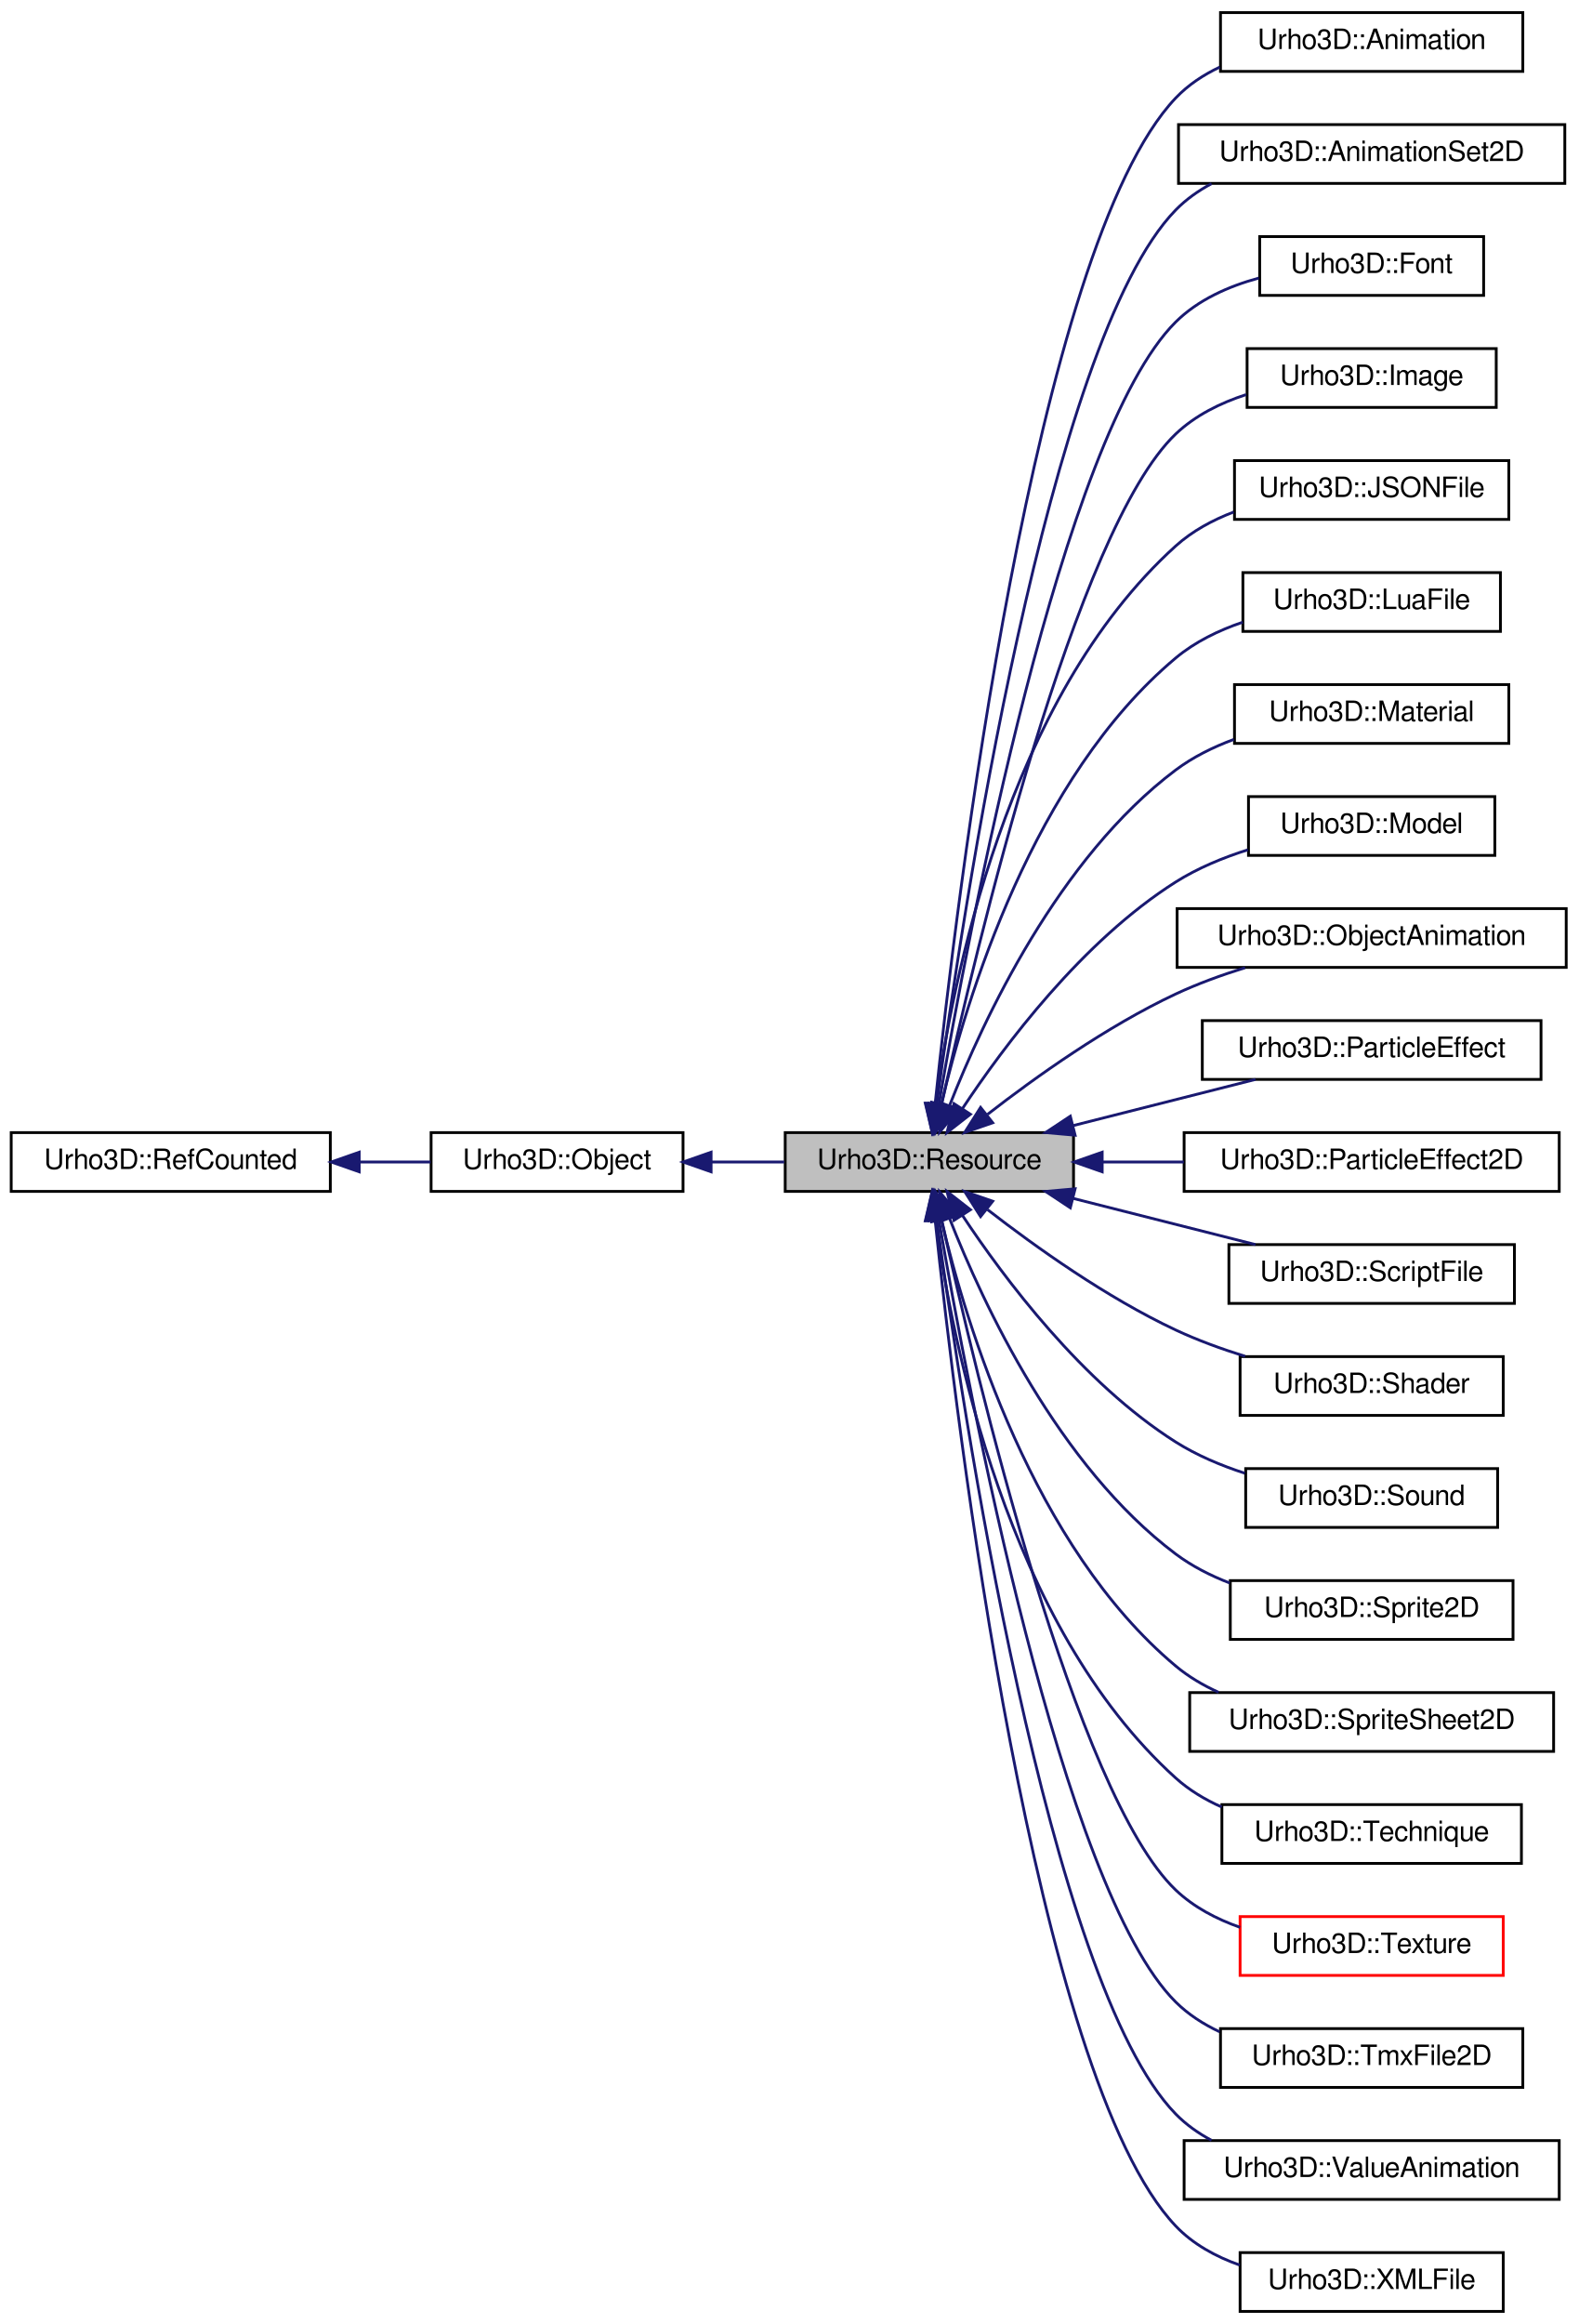
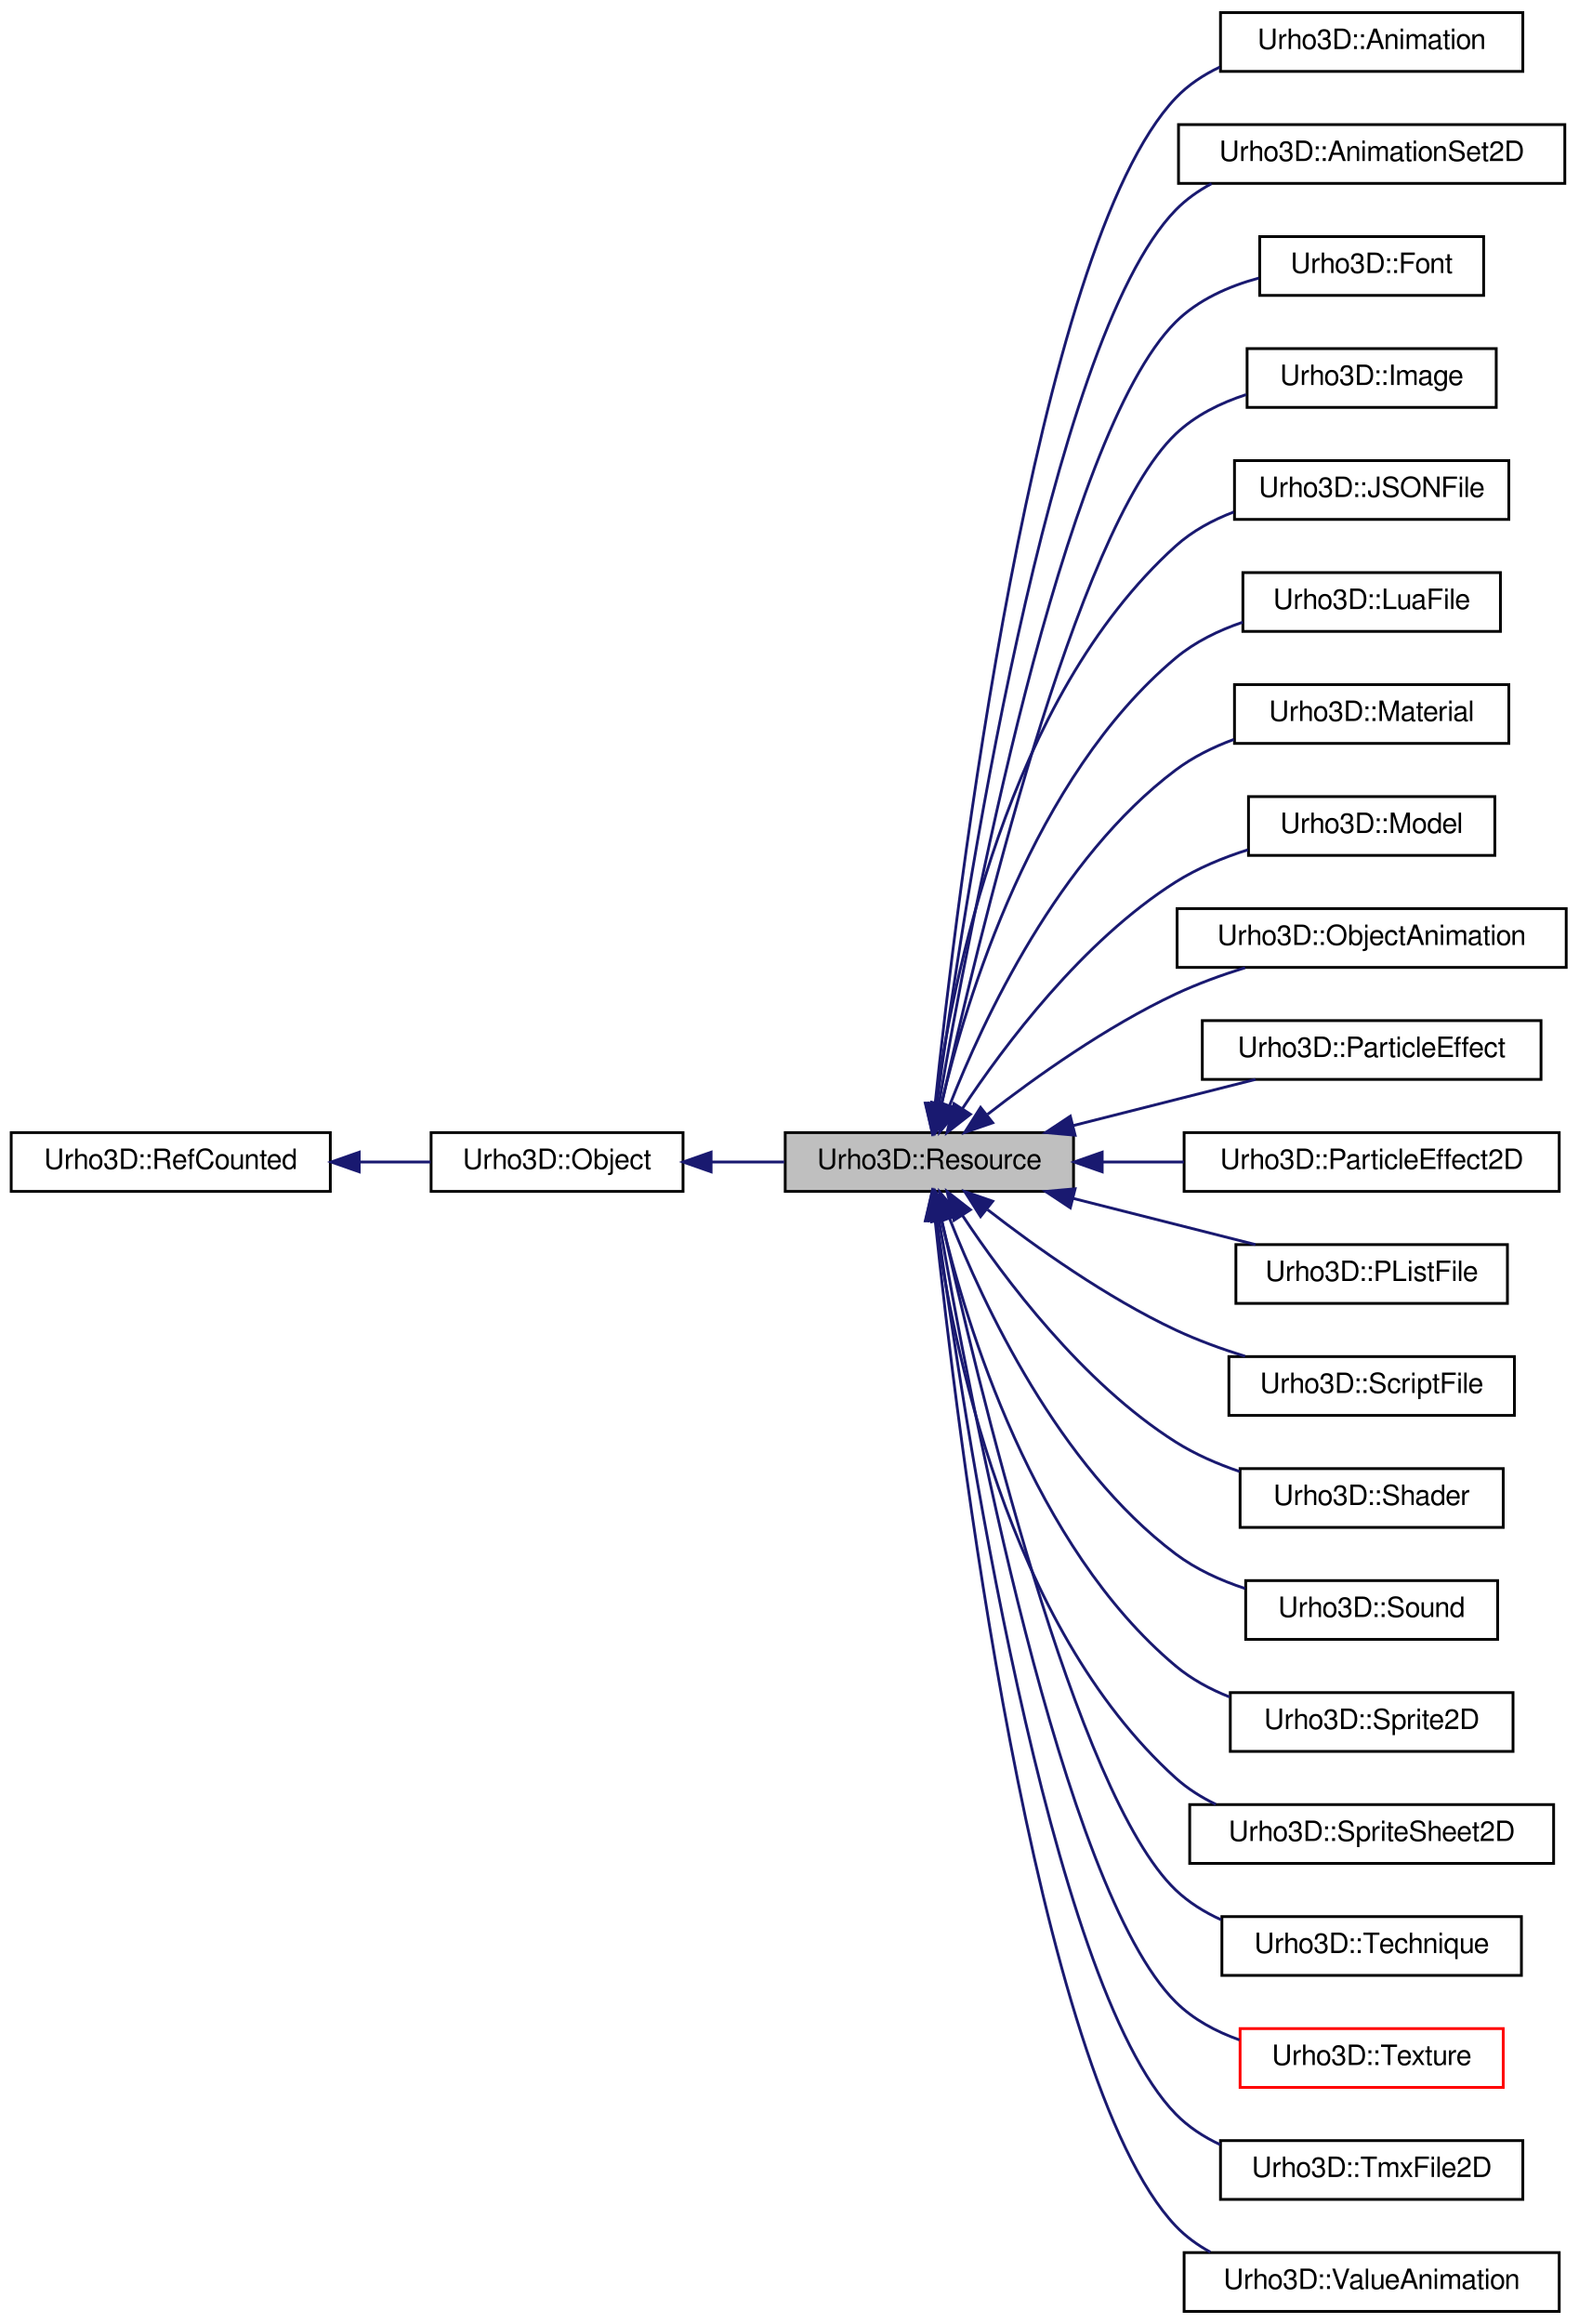
<svg xmlns="http://www.w3.org/2000/svg" xmlns:xlink="http://www.w3.org/1999/xlink" width="564pt" height="830pt" viewBox="0.00 0.00 564.00 830.00">
  <g id="graph1" class="graph" transform="scale(1 1) rotate(0) translate(4 826)">
    <g id="node1" class="node">
      <polygon fill="#bfbfbf" stroke="black" points="276.5,-400.5 276.5,-421.5 379.5,-421.5 379.5,-400.5 276.5,-400.5" />
      <text text-anchor="middle" x="328" y="-408.5" font-family="FreeSans" font-size="10.00">Urho3D::Resource</text>
    </g>
    <g id="node7" class="node">
      <a xlink:href="class_urho3_d_1_1_animation.html" target="_top" xlink:title="Skeletal animation resource.">
        <polygon fill="none" stroke="black" points="432,-800.5 432,-821.5 540,-821.5 540,-800.5 432,-800.5" />
        <text text-anchor="middle" x="486" y="-808.5" font-family="FreeSans" font-size="10.00">Urho3D::Animation</text>
      </a>
    </g>
    <g id="edge6" class="edge">
      <path fill="none" stroke="midnightblue" d="M330.04,-431.631C337.497,-502.992 365.515,-737.887 416,-791 420.441,-795.672 425.891,-799.276 431.771,-802.053" />
      <polygon fill="midnightblue" stroke="midnightblue" points="333.517,-431.228 329.019,-421.635 326.553,-431.939 333.517,-431.228" />
    </g>
    <g id="node9" class="node">
      <a xlink:href="class_urho3_d_1_1_animation_set2_d.html" target="_top" xlink:title="Spriter animation set, it includes one or more animations, for more information please refer to http:...">
        <polygon fill="none" stroke="black" points="417,-760.5 417,-781.5 555,-781.5 555,-760.5 417,-760.5" />
        <text text-anchor="middle" x="486" y="-768.5" font-family="FreeSans" font-size="10.00">Urho3D::AnimationSet2D</text>
      </a>
    </g>
    <g id="edge8" class="edge">
      <path fill="none" stroke="midnightblue" d="M330.636,-431.575C339.527,-497.867 370.425,-704.269 416,-751 419.706,-754.8 424.081,-757.892 428.804,-760.405" />
      <polygon fill="midnightblue" stroke="midnightblue" points="334.09,-430.993 329.316,-421.535 327.15,-431.906 334.09,-430.993" />
    </g>
    <g id="node11" class="node">
      <a xlink:href="class_urho3_d_1_1_font.html" target="_top" xlink:title="Font resource.">
        <polygon fill="none" stroke="black" points="446,-720.5 446,-741.5 526,-741.5 526,-720.5 446,-720.5" />
        <text text-anchor="middle" x="486" y="-728.5" font-family="FreeSans" font-size="10.00">Urho3D::Font</text>
      </a>
    </g>
    <g id="edge10" class="edge">
      <path fill="none" stroke="midnightblue" d="M331.383,-431.51C341.824,-492.432 375.3,-670.585 416,-711 423.982,-718.926 434.875,-723.758 445.689,-726.69" />
      <polygon fill="midnightblue" stroke="midnightblue" points="334.819,-430.838 329.706,-421.559 327.917,-432.001 334.819,-430.838" />
    </g>
    <g id="node13" class="node">
      <a xlink:href="class_urho3_d_1_1_image.html" target="_top" xlink:title="Image resource.">
        <polygon fill="none" stroke="black" points="441.5,-680.5 441.5,-701.5 530.5,-701.5 530.5,-680.5 441.5,-680.5" />
        <text text-anchor="middle" x="486" y="-688.5" font-family="FreeSans" font-size="10.00">Urho3D::Image</text>
      </a>
    </g>
    <g id="edge12" class="edge">
      <path fill="none" stroke="midnightblue" d="M332.391,-431.634C344.558,-486.983 380.177,-636.858 416,-671 422.953,-677.627 431.948,-682.082 441.158,-685.07" />
      <polygon fill="midnightblue" stroke="midnightblue" points="335.757,-430.641 330.218,-421.609 328.916,-432.124 335.757,-430.641" />
    </g>
    <g id="node15" class="node">
      <a xlink:href="class_urho3_d_1_1_j_s_o_n_file.html" target="_top" xlink:title="JSON document resource.">
        <polygon fill="none" stroke="black" points="437,-640.5 437,-661.5 535,-661.5 535,-640.5 437,-640.5" />
        <text text-anchor="middle" x="486" y="-648.5" font-family="FreeSans" font-size="10.00">Urho3D::JSONFile</text>
      </a>
    </g>
    <g id="edge14" class="edge">
      <path fill="none" stroke="midnightblue" d="M330.213,-431.499C336.004,-474.887 355.605,-576.483 416,-631 421.911,-636.335 429.152,-640.256 436.71,-643.135" />
      <polygon fill="midnightblue" stroke="midnightblue" points="333.686,-431.062 328.997,-421.561 326.737,-431.912 333.686,-431.062" />
    </g>
    <g id="node17" class="node">
      <a xlink:href="class_urho3_d_1_1_lua_file.html" target="_top" xlink:title="Lua file.">
        <polygon fill="none" stroke="black" points="440,-600.5 440,-621.5 532,-621.5 532,-600.5 440,-600.5" />
        <text text-anchor="middle" x="486" y="-608.5" font-family="FreeSans" font-size="10.00">Urho3D::LuaFile</text>
      </a>
    </g>
    <g id="edge16" class="edge">
      <path fill="none" stroke="midnightblue" d="M332.269,-431.592C341.115,-469.03 365.029,-548.312 416,-591 422.88,-596.762 431.328,-600.866 439.945,-603.789" />
      <polygon fill="midnightblue" stroke="midnightblue" points="335.678,-430.798 330.078,-421.804 328.847,-432.327 335.678,-430.798" />
    </g>
    <g id="node19" class="node">
      <a xlink:href="class_urho3_d_1_1_material.html" target="_top" xlink:title="Describes how to render 3D geometries.">
        <polygon fill="none" stroke="black" points="437,-560.5 437,-581.5 535,-581.5 535,-560.5 437,-560.5" />
        <text text-anchor="middle" x="486" y="-568.5" font-family="FreeSans" font-size="10.00">Urho3D::Material</text>
      </a>
    </g>
    <g id="edge18" class="edge">
      <path fill="none" stroke="midnightblue" d="M335.238,-431.224C347.222,-461.798 374.104,-519.548 416,-551 422.166,-555.629 429.368,-559.187 436.762,-561.923" />
      <polygon fill="midnightblue" stroke="midnightblue" points="338.424,-429.752 331.62,-421.63 331.874,-432.222 338.424,-429.752" />
    </g>
    <g id="node21" class="node">
      <a xlink:href="class_urho3_d_1_1_model.html" target="_top" xlink:title="3D model resource.">
        <polygon fill="none" stroke="black" points="442,-520.5 442,-541.5 530,-541.5 530,-520.5 442,-520.5" />
        <text text-anchor="middle" x="486" y="-528.5" font-family="FreeSans" font-size="10.00">Urho3D::Model</text>
      </a>
    </g>
    <g id="edge20" class="edge">
      <path fill="none" stroke="midnightblue" d="M339.736,-429.959C354.7,-452.566 382.669,-489.93 416,-511 423.799,-515.93 432.842,-519.675 441.786,-522.509" />
      <polygon fill="midnightblue" stroke="midnightblue" points="342.669,-428.049 334.312,-421.537 336.784,-431.839 342.669,-428.049" />
    </g>
    <g id="node23" class="node">
      <a xlink:href="class_urho3_d_1_1_object_animation.html" target="_top" xlink:title="Object animation class, an object animation include one or more attribute animations and theirs wrap ...">
        <polygon fill="none" stroke="black" points="416.5,-480.5 416.5,-501.5 555.5,-501.5 555.5,-480.5 416.5,-480.5" />
        <text text-anchor="middle" x="486" y="-488.5" font-family="FreeSans" font-size="10.00">Urho3D::ObjectAnimation</text>
      </a>
    </g>
    <g id="edge22" class="edge">
      <path fill="none" stroke="midnightblue" d="M348.778,-428.008C365.915,-441.313 391.335,-459.437 416,-471 423.782,-474.648 432.369,-477.769 440.784,-480.386" />
      <polygon fill="midnightblue" stroke="midnightblue" points="350.632,-425.012 340.619,-421.55 346.287,-430.5 350.632,-425.012" />
    </g>
    <g id="node25" class="node">
      <a xlink:href="class_urho3_d_1_1_particle_effect.html" target="_top" xlink:title="Particle effect definition.">
        <polygon fill="none" stroke="black" points="425.5,-440.5 425.5,-461.5 546.5,-461.5 546.5,-440.5 425.5,-440.5" />
        <text text-anchor="middle" x="486" y="-448.5" font-family="FreeSans" font-size="10.00">Urho3D::ParticleEffect</text>
      </a>
    </g>
    <g id="edge24" class="edge">
      <path fill="none" stroke="midnightblue" d="M379.285,-423.984C400.392,-429.327 424.522,-435.436 444.491,-440.491" />
      <polygon fill="midnightblue" stroke="midnightblue" points="380.066,-420.571 369.513,-421.51 378.348,-427.357 380.066,-420.571" />
    </g>
    <g id="node27" class="node">
      <a xlink:href="class_urho3_d_1_1_particle_effect2_d.html" target="_top" xlink:title="2D particle effect resource.">
        <polygon fill="none" stroke="black" points="419,-400.5 419,-421.5 553,-421.5 553,-400.5 419,-400.5" />
        <text text-anchor="middle" x="486" y="-408.5" font-family="FreeSans" font-size="10.00">Urho3D::ParticleEffect2D</text>
      </a>
    </g>
    <g id="edge26" class="edge">
      <path fill="none" stroke="midnightblue" d="M389.896,-411C399.412,-411 409.275,-411 418.897,-411" />
      <polygon fill="midnightblue" stroke="midnightblue" points="389.735,-407.5 379.735,-411 389.735,-414.5 389.735,-407.5" />
    </g>
    <g id="node29" class="node">
-       <a xlink:href="class_urho3_d_1_1_script_file.html" target="_top" xlink:title="Script file resource.">
-         <polygon fill="none" stroke="black" points="435,-360.5 435,-381.5 537,-381.5 537,-360.5 435,-360.5" />
-         <text text-anchor="middle" x="486" y="-368.5" font-family="FreeSans" font-size="10.00">Urho3D::ScriptFile</text>
+       <a xlink:href="class_urho3_d_1_1_p_list_file.html" target="_top" xlink:title="Property list (plist).">
+         <polygon fill="none" stroke="black" points="437.5,-360.5 437.5,-381.5 534.5,-381.5 534.5,-360.5 437.5,-360.5" />
+         <text text-anchor="middle" x="486" y="-368.5" font-family="FreeSans" font-size="10.00">Urho3D::PListFile</text>
      </a>
    </g>
    <g id="edge28" class="edge">
      <path fill="none" stroke="midnightblue" d="M379.285,-398.016C400.392,-392.673 424.522,-386.564 444.491,-381.509" />
      <polygon fill="midnightblue" stroke="midnightblue" points="378.348,-394.643 369.513,-400.49 380.066,-401.429 378.348,-394.643" />
    </g>
    <g id="node31" class="node">
-       <a xlink:href="class_urho3_d_1_1_shader.html" target="_top" xlink:title="Shader resource consisting of several shader variations.">
-         <polygon fill="none" stroke="black" points="439,-320.5 439,-341.5 533,-341.5 533,-320.5 439,-320.5" />
-         <text text-anchor="middle" x="486" y="-328.5" font-family="FreeSans" font-size="10.00">Urho3D::Shader</text>
+       <a xlink:href="class_urho3_d_1_1_script_file.html" target="_top" xlink:title="Script file resource.">
+         <polygon fill="none" stroke="black" points="435,-320.5 435,-341.5 537,-341.5 537,-320.5 435,-320.5" />
+         <text text-anchor="middle" x="486" y="-328.5" font-family="FreeSans" font-size="10.00">Urho3D::ScriptFile</text>
      </a>
    </g>
    <g id="edge30" class="edge">
      <path fill="none" stroke="midnightblue" d="M348.778,-393.992C365.915,-380.687 391.335,-362.563 416,-351 423.782,-347.352 432.369,-344.231 440.784,-341.614" />
      <polygon fill="midnightblue" stroke="midnightblue" points="346.287,-391.5 340.619,-400.45 350.632,-396.988 346.287,-391.5" />
    </g>
    <g id="node33" class="node">
+       <a xlink:href="class_urho3_d_1_1_shader.html" target="_top" xlink:title="Shader resource consisting of several shader variations.">
+         <polygon fill="none" stroke="black" points="439,-280.5 439,-301.5 533,-301.5 533,-280.5 439,-280.5" />
+         <text text-anchor="middle" x="486" y="-288.5" font-family="FreeSans" font-size="10.00">Urho3D::Shader</text>
+       </a>
+     </g>
+     <g id="edge32" class="edge">
+       <path fill="none" stroke="midnightblue" d="M339.736,-392.041C354.7,-369.434 382.669,-332.07 416,-311 422.944,-306.61 430.875,-303.16 438.843,-300.456" />
+       <polygon fill="midnightblue" stroke="midnightblue" points="336.784,-390.161 334.312,-400.463 342.669,-393.951 336.784,-390.161" />
+     </g>
+     <g id="node35" class="node">
      <a xlink:href="class_urho3_d_1_1_sound.html" target="_top" xlink:title="Sound resource.">
-         <polygon fill="none" stroke="black" points="441,-280.5 441,-301.5 531,-301.5 531,-280.5 441,-280.5" />
-         <text text-anchor="middle" x="486" y="-288.5" font-family="FreeSans" font-size="10.00">Urho3D::Sound</text>
-       </a>
-     </g>
-     <g id="edge32" class="edge">
-       <path fill="none" stroke="midnightblue" d="M339.736,-392.041C354.7,-369.434 382.669,-332.07 416,-311 423.478,-306.273 432.101,-302.635 440.683,-299.845" />
-       <polygon fill="midnightblue" stroke="midnightblue" points="336.784,-390.161 334.312,-400.463 342.669,-393.951 336.784,-390.161" />
-     </g>
-     <g id="node35" class="node">
+         <polygon fill="none" stroke="black" points="441,-240.5 441,-261.5 531,-261.5 531,-240.5 441,-240.5" />
+         <text text-anchor="middle" x="486" y="-248.5" font-family="FreeSans" font-size="10.00">Urho3D::Sound</text>
+       </a>
+     </g>
+     <g id="edge34" class="edge">
+       <path fill="none" stroke="midnightblue" d="M335.238,-390.776C347.222,-360.202 374.104,-302.452 416,-271 423.278,-265.537 431.999,-261.564 440.776,-258.676" />
+       <polygon fill="midnightblue" stroke="midnightblue" points="331.874,-389.778 331.62,-400.37 338.424,-392.248 331.874,-389.778" />
+     </g>
+     <g id="node37" class="node">
      <a xlink:href="class_urho3_d_1_1_sprite2_d.html" target="_top" xlink:title="Sprite.">
-         <polygon fill="none" stroke="black" points="435.5,-240.5 435.5,-261.5 536.5,-261.5 536.5,-240.5 435.5,-240.5" />
-         <text text-anchor="middle" x="486" y="-248.5" font-family="FreeSans" font-size="10.00">Urho3D::Sprite2D</text>
-       </a>
-     </g>
-     <g id="edge34" class="edge">
-       <path fill="none" stroke="midnightblue" d="M335.238,-390.776C347.222,-360.202 374.104,-302.452 416,-271 421.761,-266.675 428.427,-263.284 435.31,-260.626" />
-       <polygon fill="midnightblue" stroke="midnightblue" points="331.874,-389.778 331.62,-400.37 338.424,-392.248 331.874,-389.778" />
-     </g>
-     <g id="node37" class="node">
+         <polygon fill="none" stroke="black" points="435.5,-200.5 435.5,-221.5 536.5,-221.5 536.5,-200.5 435.5,-200.5" />
+         <text text-anchor="middle" x="486" y="-208.5" font-family="FreeSans" font-size="10.00">Urho3D::Sprite2D</text>
+       </a>
+     </g>
+     <g id="edge36" class="edge">
+       <path fill="none" stroke="midnightblue" d="M332.269,-390.408C341.115,-352.97 365.029,-273.688 416,-231 421.62,-226.293 428.287,-222.693 435.237,-219.939" />
+       <polygon fill="midnightblue" stroke="midnightblue" points="328.847,-389.673 330.078,-400.196 335.678,-391.202 328.847,-389.673" />
+     </g>
+     <g id="node39" class="node">
      <a xlink:href="class_urho3_d_1_1_sprite_sheet2_d.html" target="_top" xlink:title="Sprite sheet.">
-         <polygon fill="none" stroke="black" points="421,-200.5 421,-221.5 551,-221.5 551,-200.5 421,-200.5" />
-         <text text-anchor="middle" x="486" y="-208.5" font-family="FreeSans" font-size="10.00">Urho3D::SpriteSheet2D</text>
-       </a>
-     </g>
-     <g id="edge36" class="edge">
-       <path fill="none" stroke="midnightblue" d="M332.269,-390.408C341.115,-352.97 365.029,-273.688 416,-231 420.554,-227.186 425.796,-224.098 431.318,-221.599" />
-       <polygon fill="midnightblue" stroke="midnightblue" points="328.847,-389.673 330.078,-400.196 335.678,-391.202 328.847,-389.673" />
-     </g>
-     <g id="node39" class="node">
+         <polygon fill="none" stroke="black" points="421,-160.5 421,-181.5 551,-181.5 551,-160.5 421,-160.5" />
+         <text text-anchor="middle" x="486" y="-168.5" font-family="FreeSans" font-size="10.00">Urho3D::SpriteSheet2D</text>
+       </a>
+     </g>
+     <g id="edge38" class="edge">
+       <path fill="none" stroke="midnightblue" d="M330.213,-390.501C336.004,-347.113 355.605,-245.517 416,-191 420.222,-187.189 425.122,-184.1 430.333,-181.596" />
+       <polygon fill="midnightblue" stroke="midnightblue" points="326.737,-390.088 328.997,-400.439 333.686,-390.938 326.737,-390.088" />
+     </g>
+     <g id="node41" class="node">
      <a xlink:href="class_urho3_d_1_1_technique.html" target="_top" xlink:title="Material technique. Consists of several passes.">
-         <polygon fill="none" stroke="black" points="432.5,-160.5 432.5,-181.5 539.5,-181.5 539.5,-160.5 432.5,-160.5" />
-         <text text-anchor="middle" x="486" y="-168.5" font-family="FreeSans" font-size="10.00">Urho3D::Technique</text>
-       </a>
-     </g>
-     <g id="edge38" class="edge">
-       <path fill="none" stroke="midnightblue" d="M330.213,-390.501C336.004,-347.113 355.605,-245.517 416,-191 420.785,-186.681 426.441,-183.289 432.432,-180.626" />
-       <polygon fill="midnightblue" stroke="midnightblue" points="326.737,-390.088 328.997,-400.439 333.686,-390.938 326.737,-390.088" />
-     </g>
-     <g id="node41" class="node">
+         <polygon fill="none" stroke="black" points="432.5,-120.5 432.5,-141.5 539.5,-141.5 539.5,-120.5 432.5,-120.5" />
+         <text text-anchor="middle" x="486" y="-128.5" font-family="FreeSans" font-size="10.00">Urho3D::Technique</text>
+       </a>
+     </g>
+     <g id="edge40" class="edge">
+       <path fill="none" stroke="midnightblue" d="M332.391,-390.366C344.558,-335.017 380.177,-185.142 416,-151 420.666,-146.553 426.251,-143.084 432.204,-140.38" />
+       <polygon fill="midnightblue" stroke="midnightblue" points="328.916,-389.876 330.218,-400.391 335.757,-391.359 328.916,-389.876" />
+     </g>
+     <g id="node43" class="node">
      <a xlink:href="class_urho3_d_1_1_texture.html" target="_top" xlink:title="Base class for texture resources.">
-         <polygon fill="none" stroke="red" points="439,-120.5 439,-141.5 533,-141.5 533,-120.5 439,-120.5" />
-         <text text-anchor="middle" x="486" y="-128.5" font-family="FreeSans" font-size="10.00">Urho3D::Texture</text>
-       </a>
-     </g>
-     <g id="edge40" class="edge">
-       <path fill="none" stroke="midnightblue" d="M332.391,-390.366C344.558,-335.017 380.177,-185.142 416,-151 422.405,-144.896 430.54,-140.635 438.982,-137.665" />
-       <polygon fill="midnightblue" stroke="midnightblue" points="328.916,-389.876 330.218,-400.391 335.757,-391.359 328.916,-389.876" />
-     </g>
-     <g id="node43" class="node">
+         <polygon fill="none" stroke="red" points="439,-80.5 439,-101.5 533,-101.5 533,-80.5 439,-80.5" />
+         <text text-anchor="middle" x="486" y="-88.5" font-family="FreeSans" font-size="10.00">Urho3D::Texture</text>
+       </a>
+     </g>
+     <g id="edge42" class="edge">
+       <path fill="none" stroke="midnightblue" d="M331.383,-390.49C341.824,-329.568 375.3,-151.415 416,-111 422.278,-104.766 430.356,-100.446 438.781,-97.459" />
+       <polygon fill="midnightblue" stroke="midnightblue" points="327.917,-389.999 329.706,-400.441 334.819,-391.162 327.917,-389.999" />
+     </g>
+     <g id="node45" class="node">
      <a xlink:href="class_urho3_d_1_1_tmx_file2_d.html" target="_top" xlink:title="Tile map file.">
-         <polygon fill="none" stroke="black" points="432,-80.5 432,-101.5 540,-101.5 540,-80.5 432,-80.5" />
-         <text text-anchor="middle" x="486" y="-88.5" font-family="FreeSans" font-size="10.00">Urho3D::TmxFile2D</text>
-       </a>
-     </g>
-     <g id="edge42" class="edge">
-       <path fill="none" stroke="midnightblue" d="M331.383,-390.49C341.824,-329.568 375.3,-151.415 416,-111 420.484,-106.547 425.887,-103.071 431.679,-100.359" />
-       <polygon fill="midnightblue" stroke="midnightblue" points="327.917,-389.999 329.706,-400.441 334.819,-391.162 327.917,-389.999" />
-     </g>
-     <g id="node45" class="node">
+         <polygon fill="none" stroke="black" points="432,-40.5 432,-61.5 540,-61.5 540,-40.5 432,-40.5" />
+         <text text-anchor="middle" x="486" y="-48.5" font-family="FreeSans" font-size="10.00">Urho3D::TmxFile2D</text>
+       </a>
+     </g>
+     <g id="edge44" class="edge">
+       <path fill="none" stroke="midnightblue" d="M330.636,-390.425C339.527,-324.133 370.425,-117.731 416,-71 420.501,-66.385 425.986,-62.816 431.886,-60.057" />
+       <polygon fill="midnightblue" stroke="midnightblue" points="327.15,-390.094 329.316,-400.465 334.09,-391.007 327.15,-390.094" />
+     </g>
+     <g id="node47" class="node">
      <a xlink:href="class_urho3_d_1_1_value_animation.html" target="_top" xlink:title="Value animation class.">
-         <polygon fill="none" stroke="black" points="419,-40.5 419,-61.5 553,-61.5 553,-40.5 419,-40.5" />
-         <text text-anchor="middle" x="486" y="-48.5" font-family="FreeSans" font-size="10.00">Urho3D::ValueAnimation</text>
-       </a>
-     </g>
-     <g id="edge44" class="edge">
-       <path fill="none" stroke="midnightblue" d="M330.636,-390.425C339.527,-324.133 370.425,-117.731 416,-71 419.706,-67.2 424.081,-64.108 428.804,-61.595" />
-       <polygon fill="midnightblue" stroke="midnightblue" points="327.15,-390.094 329.316,-400.465 334.09,-391.007 327.15,-390.094" />
-     </g>
-     <g id="node47" class="node">
-       <a xlink:href="class_urho3_d_1_1_x_m_l_file.html" target="_top" xlink:title="XML document resource.">
-         <polygon fill="none" stroke="black" points="439,-0.5 439,-21.5 533,-21.5 533,-0.5 439,-0.5" />
-         <text text-anchor="middle" x="486" y="-8.5" font-family="FreeSans" font-size="10.00">Urho3D::XMLFile</text>
+         <polygon fill="none" stroke="black" points="419,-0.5 419,-21.5 553,-21.5 553,-0.5 419,-0.5" />
+         <text text-anchor="middle" x="486" y="-8.5" font-family="FreeSans" font-size="10.00">Urho3D::ValueAnimation</text>
      </a>
    </g>
    <g id="edge46" class="edge">
-       <path fill="none" stroke="midnightblue" d="M330.04,-390.369C337.497,-319.008 365.515,-84.113 416,-31 422.182,-24.496 430.32,-20.061 438.852,-17.048" />
+       <path fill="none" stroke="midnightblue" d="M330.04,-390.369C337.497,-319.008 365.515,-84.113 416,-31 419.57,-27.244 423.792,-24.178 428.366,-21.678" />
      <polygon fill="midnightblue" stroke="midnightblue" points="326.553,-390.061 329.019,-400.365 333.517,-390.772 326.553,-390.061" />
    </g>
    <g id="node2" class="node">
      <a xlink:href="class_urho3_d_1_1_object.html" target="_top" xlink:title="Base class for objects with type identification, subsystem access and event sending/receiving capabil...">
        <polygon fill="none" stroke="black" points="150,-400.5 150,-421.5 240,-421.5 240,-400.5 150,-400.5" />
        <text text-anchor="middle" x="195" y="-408.5" font-family="FreeSans" font-size="10.00">Urho3D::Object</text>
      </a>
    </g>
    <g id="edge2" class="edge">
      <path fill="none" stroke="midnightblue" d="M250.297,-411C258.852,-411 267.662,-411 276.138,-411" />
      <polygon fill="midnightblue" stroke="midnightblue" points="250.028,-407.5 240.028,-411 250.028,-414.5 250.028,-407.5" />
    </g>
    <g id="node4" class="node">
      <a xlink:href="class_urho3_d_1_1_ref_counted.html" target="_top" xlink:title="Base class for intrusively reference-counted objects. These are noncopyable and non-assignable.">
        <polygon fill="none" stroke="black" points="0,-400.5 0,-421.5 114,-421.5 114,-400.5 0,-400.5" />
        <text text-anchor="middle" x="57" y="-408.5" font-family="FreeSans" font-size="10.00">Urho3D::RefCounted</text>
      </a>
    </g>
    <g id="edge4" class="edge">
      <path fill="none" stroke="midnightblue" d="M124.403,-411C133.027,-411 141.686,-411 149.838,-411" />
      <polygon fill="midnightblue" stroke="midnightblue" points="124.326,-407.5 114.326,-411 124.326,-414.5 124.326,-407.5" />
    </g>
  </g>
</svg>
